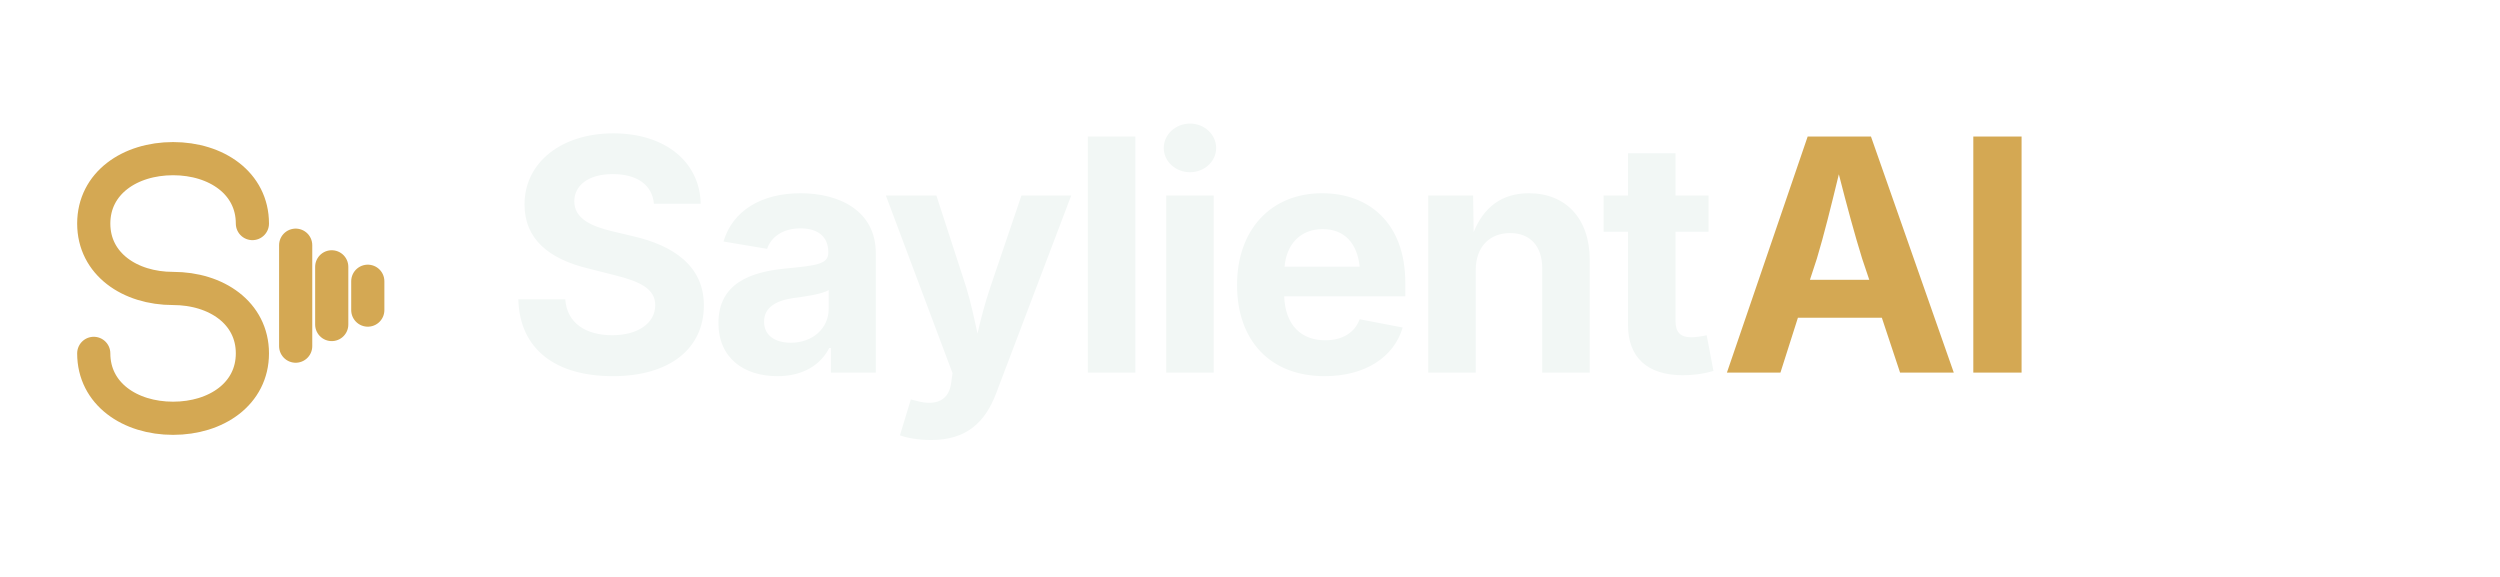
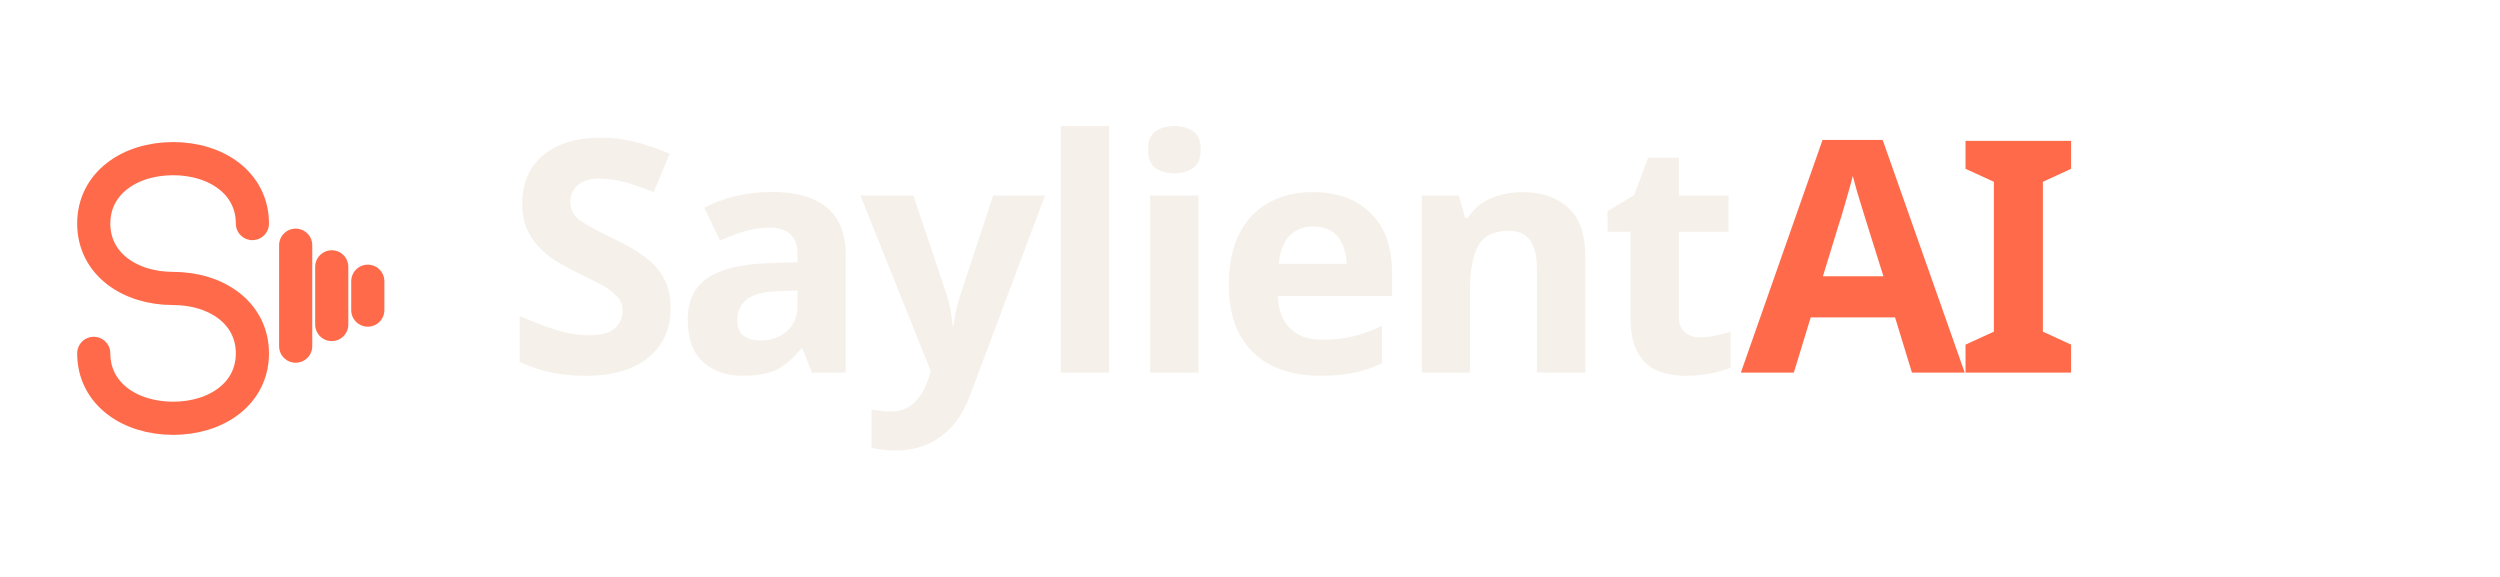
<svg xmlns="http://www.w3.org/2000/svg" viewBox="0 0 208 48" width="208" height="48" role="img" aria-label="Saylient AI">
-   <g transform="translate(0,10.2) scale(1.2)" fill="none" stroke="#D4A853" stroke-width="2.3" stroke-linecap="round" stroke-linejoin="round">
+   <g transform="translate(0,10.2) scale(1.2)" fill="none" stroke="#FF6B4A" stroke-width="2.3" stroke-linecap="round" stroke-linejoin="round">
    <path d="M17.5 7C17.5 4.2 15 2.5 12 2.5C9 2.5 6.5 4.2 6.5 7C6.5 9.8 9 11.5 12 11.5C15 11.5 17.5 13.2 17.5 16C17.5 18.8 15 20.5 12 20.5C9 20.5 6.5 18.8 6.5 16" />
    <path d="M20.5 8.5V15.5M23 10V14M25.5 11V13" />
  </g>
-   <text x="42" y="31" font-family="Inter, sans-serif" font-size="27" font-weight="700" letter-spacing="-0.8" fill="#F2F7F5">Saylient<tspan fill="#D4A853">AI</tspan>
+   <text x="42" y="31" font-family="Clash Display, sans-serif" font-size="27" font-weight="700" letter-spacing="-0.8" fill="#F5F1EA">Saylient<tspan fill="#FF6B4A">AI</tspan>
  </text>
</svg>
